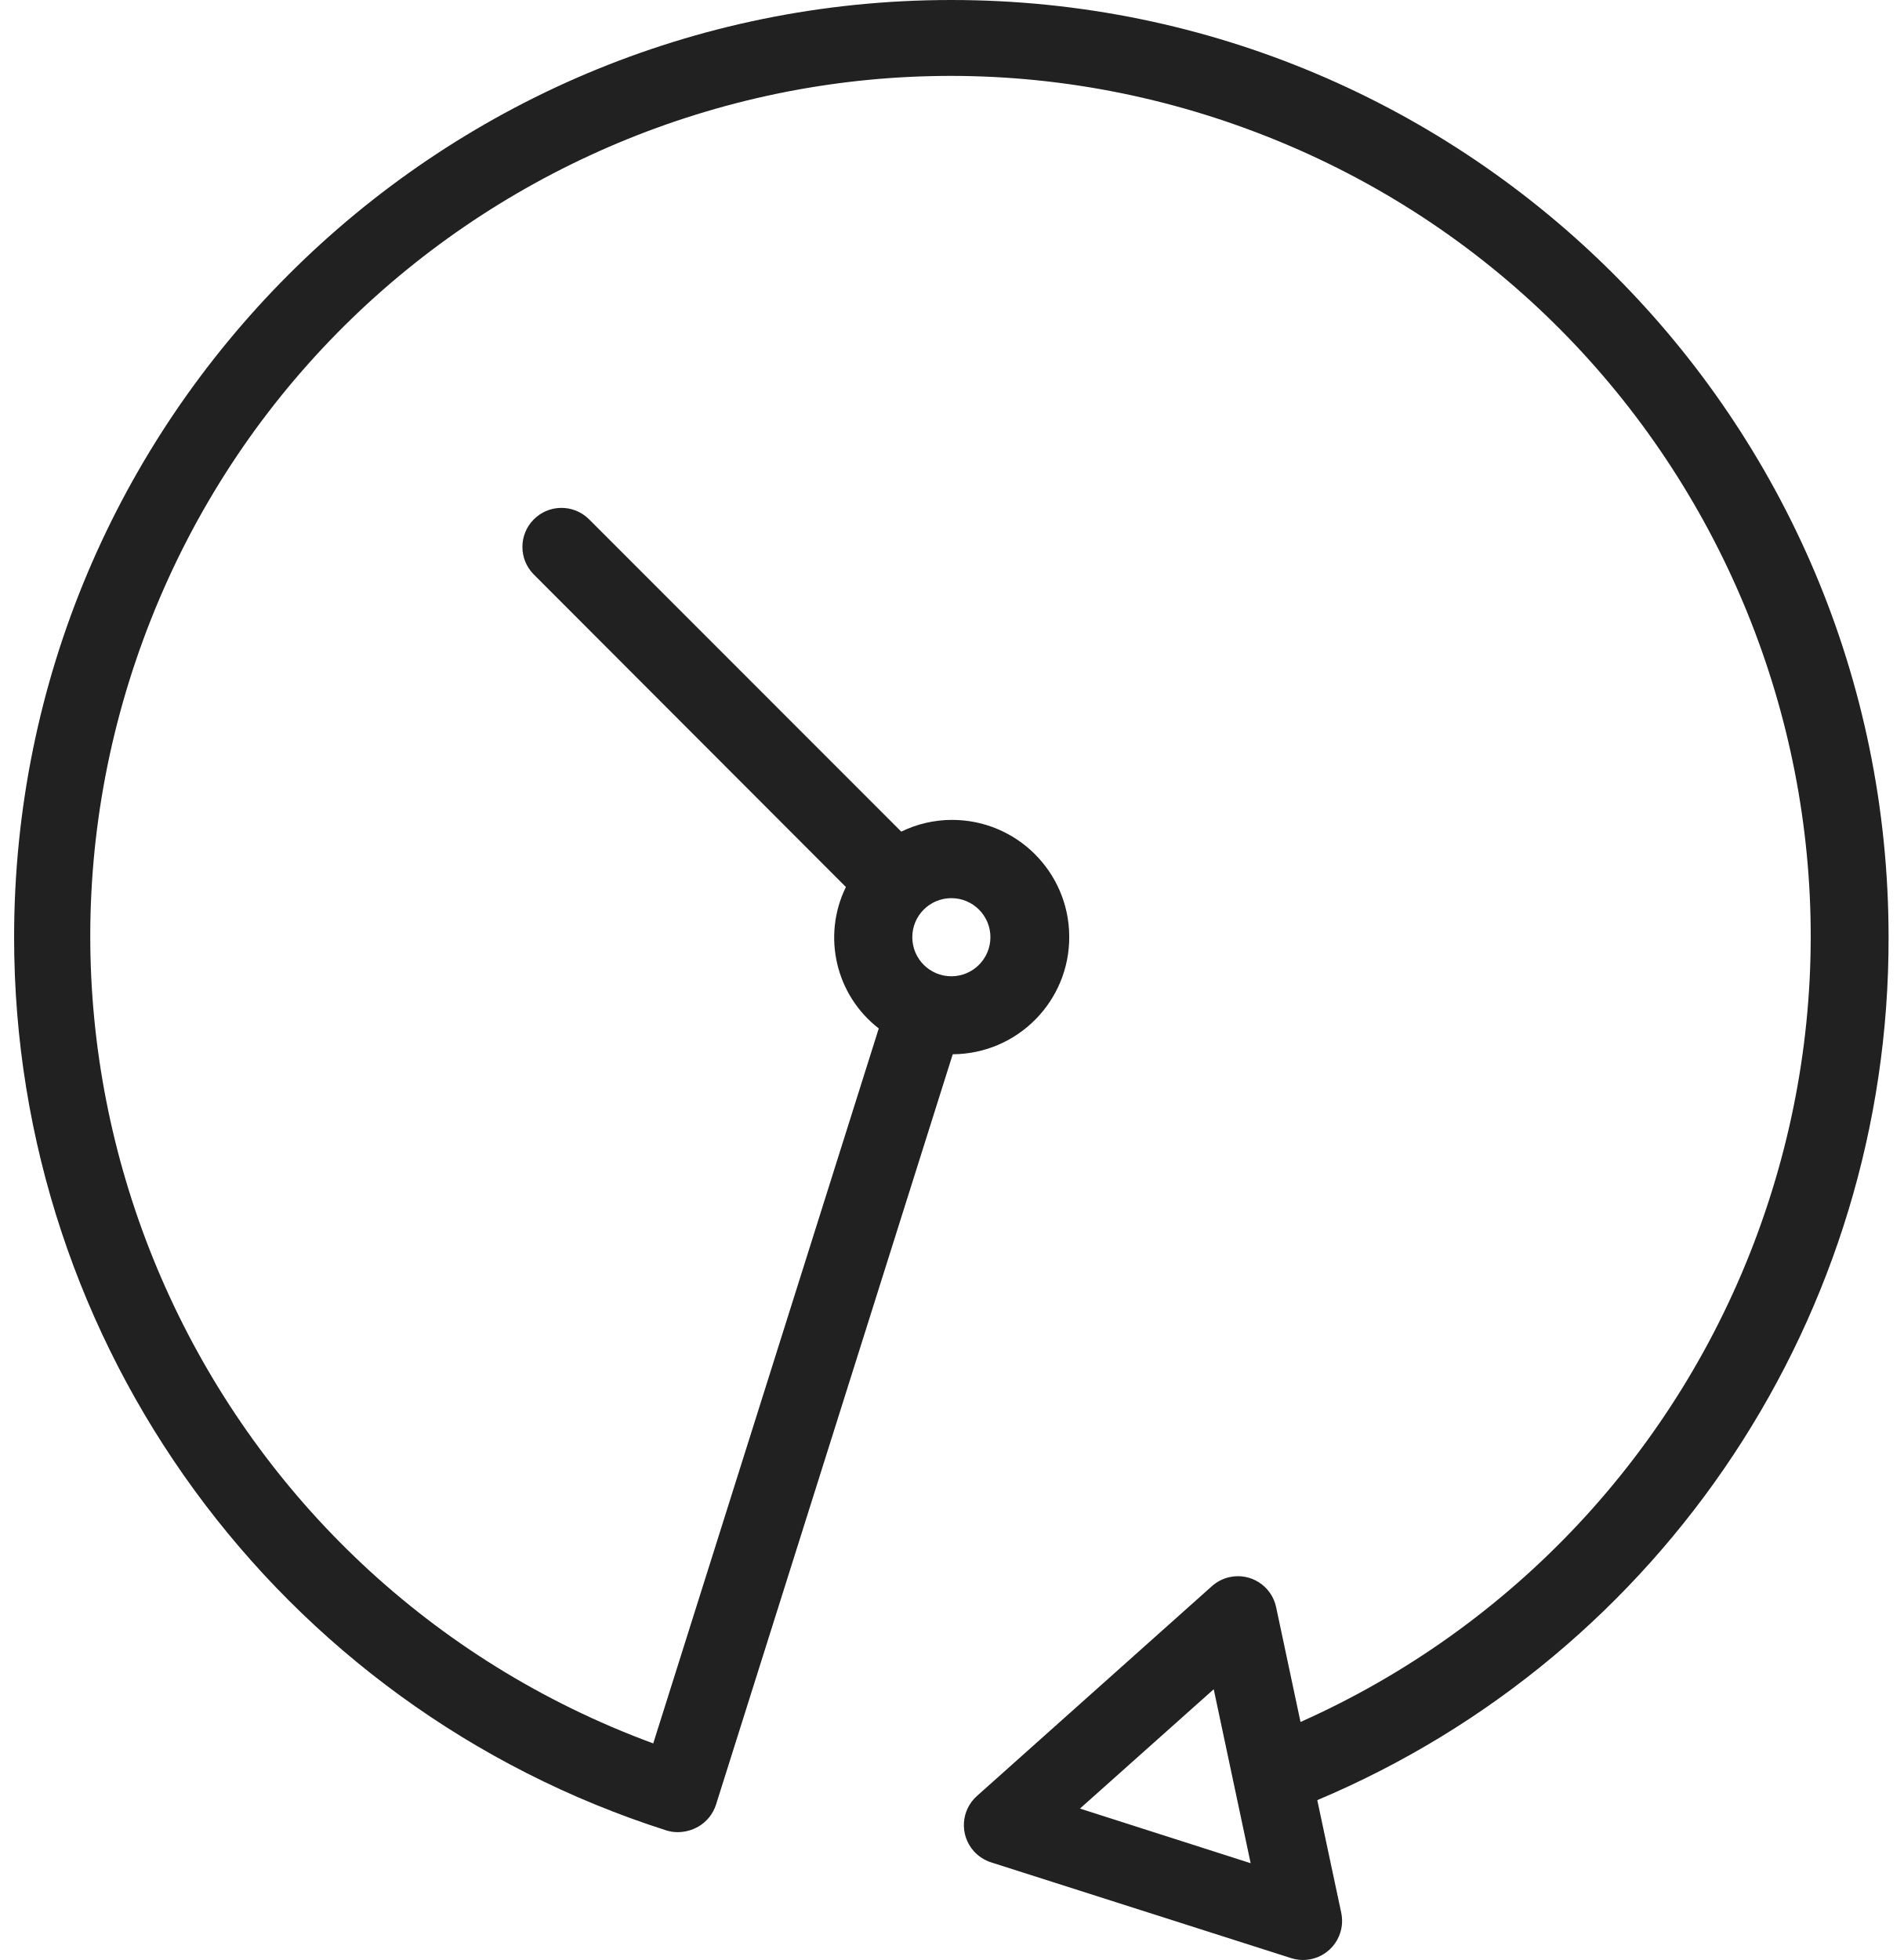
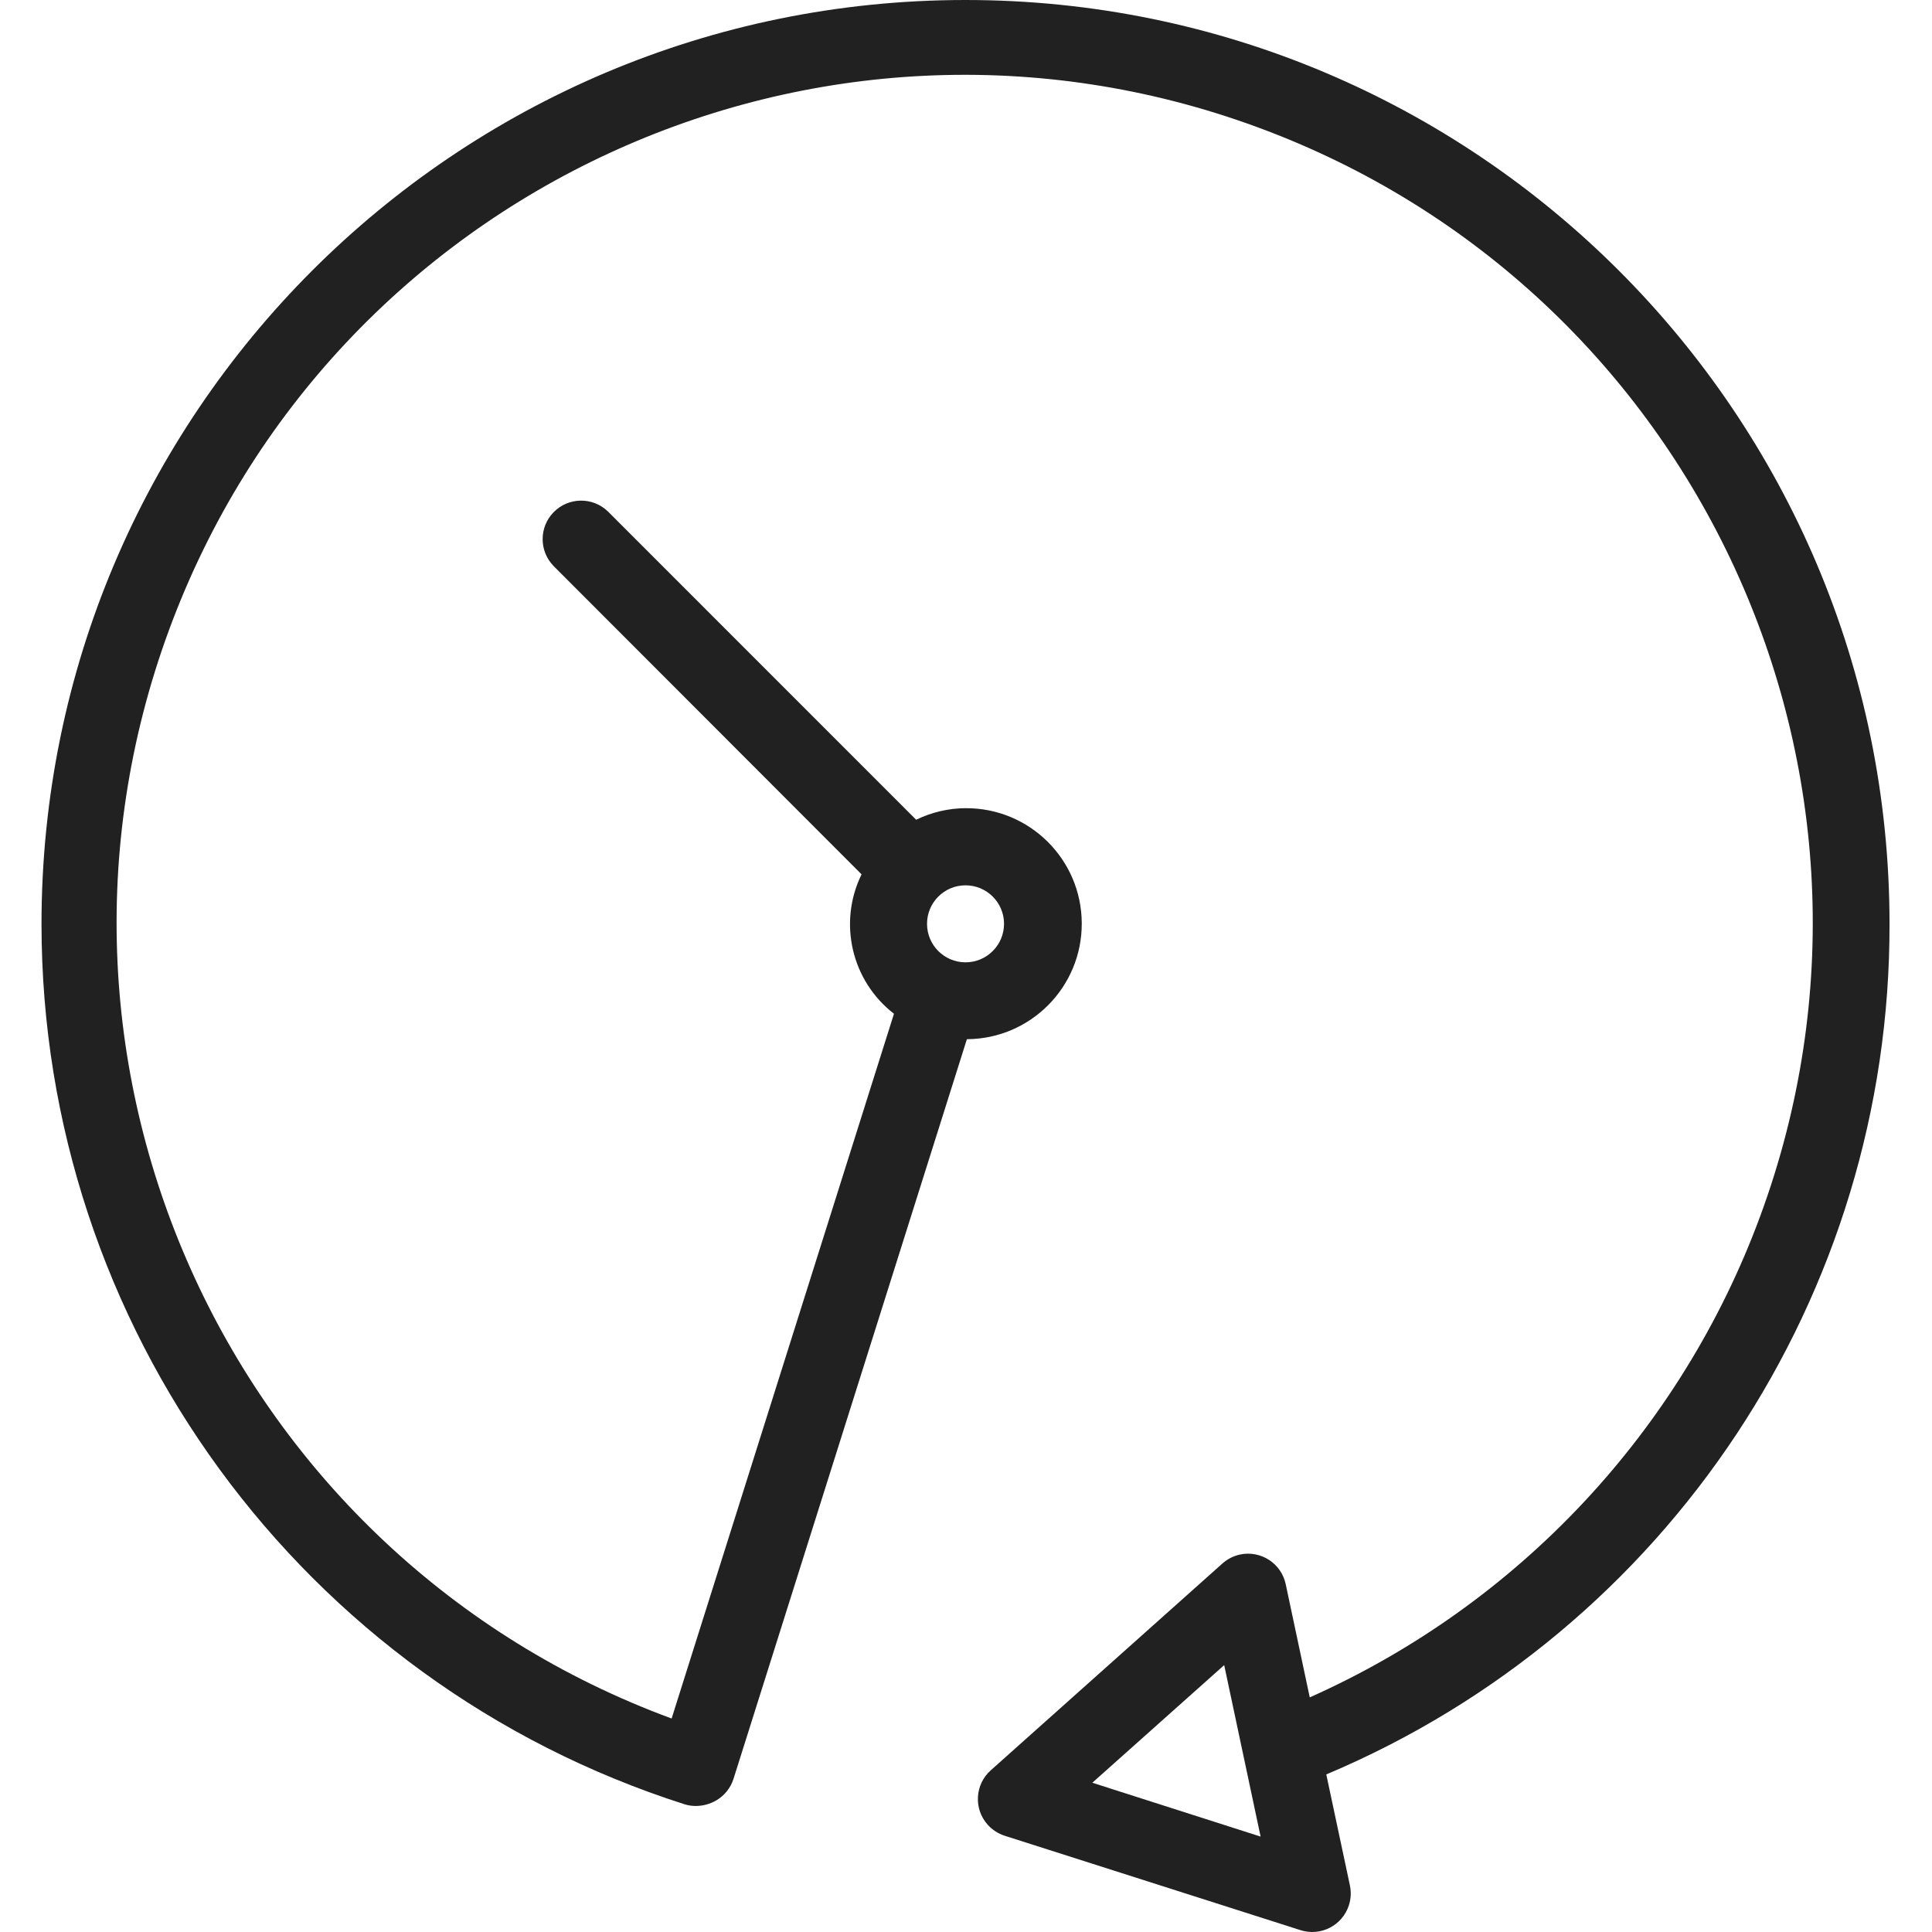
- <svg xmlns="http://www.w3.org/2000/svg" width="68" height="70" viewBox="0 0 68 70" fill="none">
+ <svg xmlns="http://www.w3.org/2000/svg" width="70" height="70" viewBox="0 0 68 70" fill="none">
  <path d="M67.461 33.471C67.458 14.982 52.466 -0.004 33.975 6.99302e-07C15.486 0.004 0.5 14.996 0.504 33.486C0.507 48.05 9.925 60.941 23.799 65.371C23.932 65.413 24.07 65.434 24.208 65.434C24.472 65.433 24.73 65.363 24.957 65.229C25.253 65.054 25.473 64.776 25.577 64.449L34.032 37.652C36.343 37.64 38.207 35.757 38.194 33.446C38.183 31.134 36.3 29.271 33.988 29.282C33.367 29.285 32.753 29.428 32.194 29.701L21.025 18.53C20.471 17.995 19.588 18.011 19.053 18.564C18.53 19.105 18.53 19.962 19.053 20.503L30.216 31.679C29.36 33.428 29.849 35.538 31.39 36.73L23.334 62.265C7.414 56.4 -0.738 38.74 5.126 22.82C10.991 6.9 28.65 -1.252 44.571 4.613C60.491 10.477 68.643 28.137 62.778 44.057C59.913 51.835 54.026 58.125 46.455 61.499L45.584 57.399C45.425 56.645 44.684 56.164 43.931 56.323C43.693 56.374 43.473 56.486 43.291 56.648L34.898 64.141C34.322 64.653 34.271 65.535 34.783 66.111C34.95 66.297 35.164 66.436 35.403 66.513L46.119 69.933C46.852 70.168 47.638 69.765 47.873 69.031C47.948 68.799 47.96 68.553 47.91 68.314L47.054 64.291C59.445 59.068 67.49 46.918 67.461 33.471ZM33.983 32.077C34.753 32.077 35.378 32.701 35.378 33.471C35.378 34.242 34.753 34.867 33.983 34.867C33.212 34.867 32.588 34.242 32.588 33.471C32.588 32.701 33.212 32.077 33.983 32.077ZM38.577 64.592L43.355 60.33L44.674 66.543L38.577 64.592Z" fill="#212121" />
</svg>
